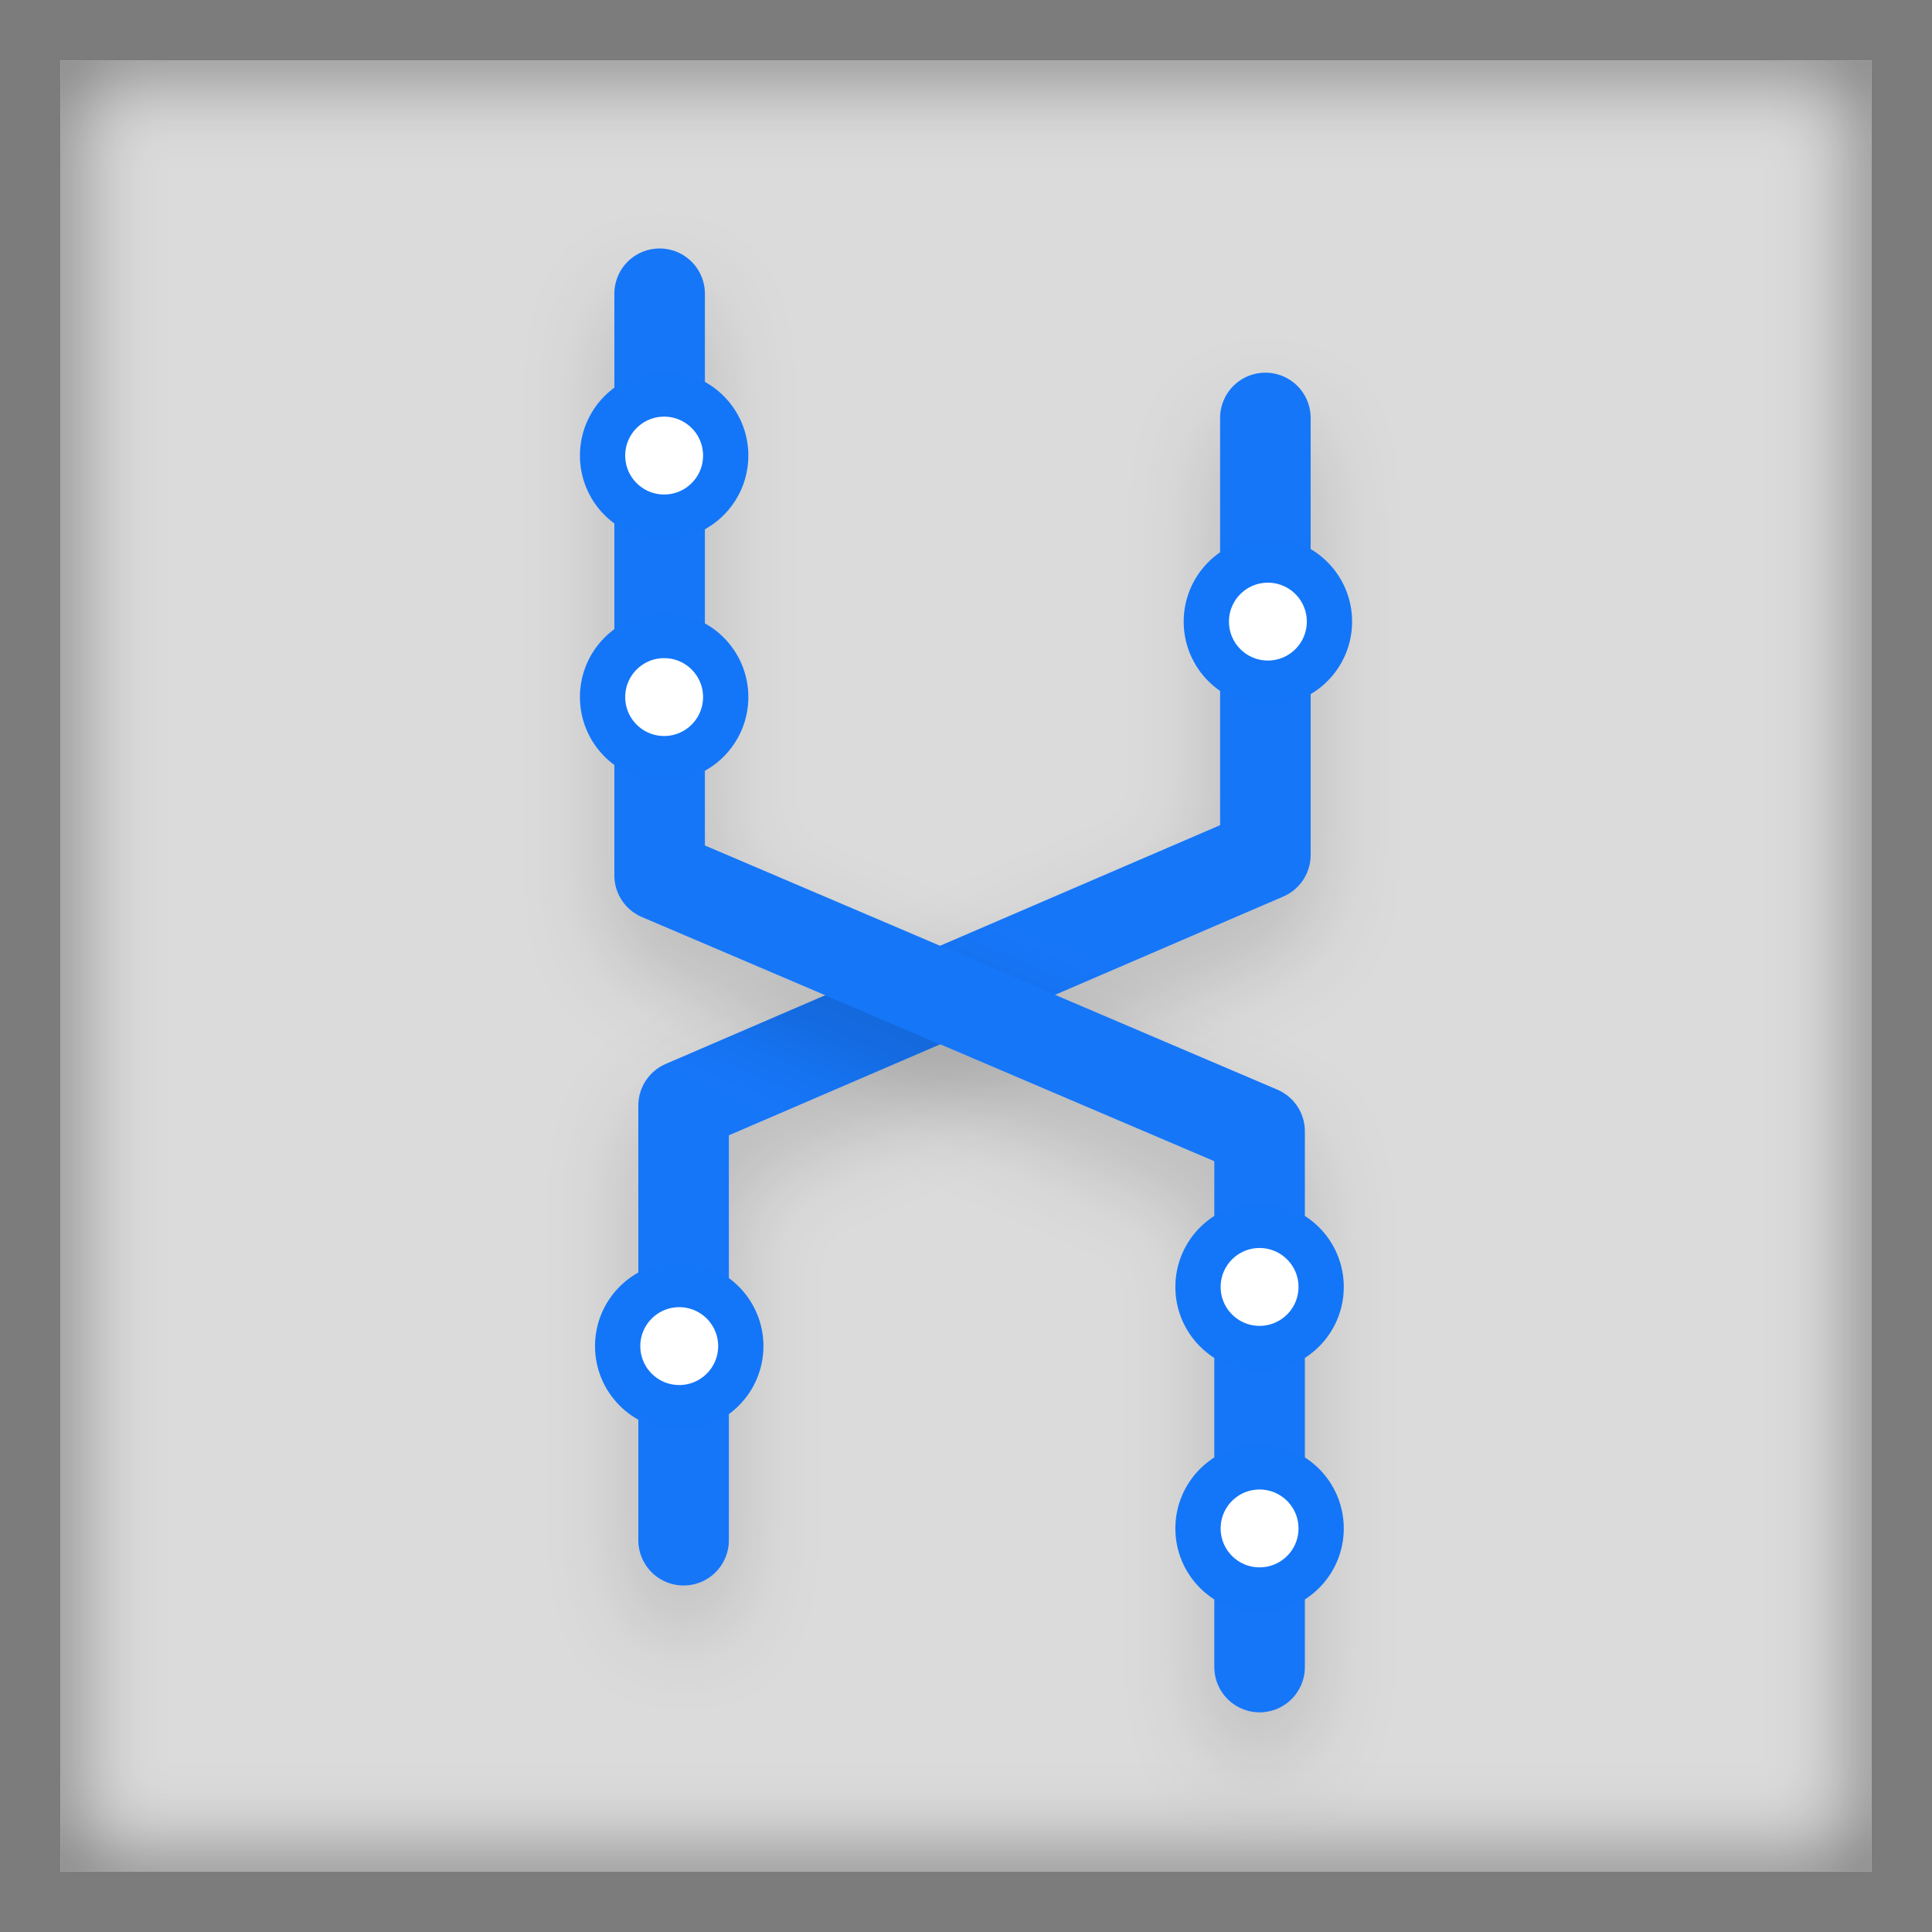
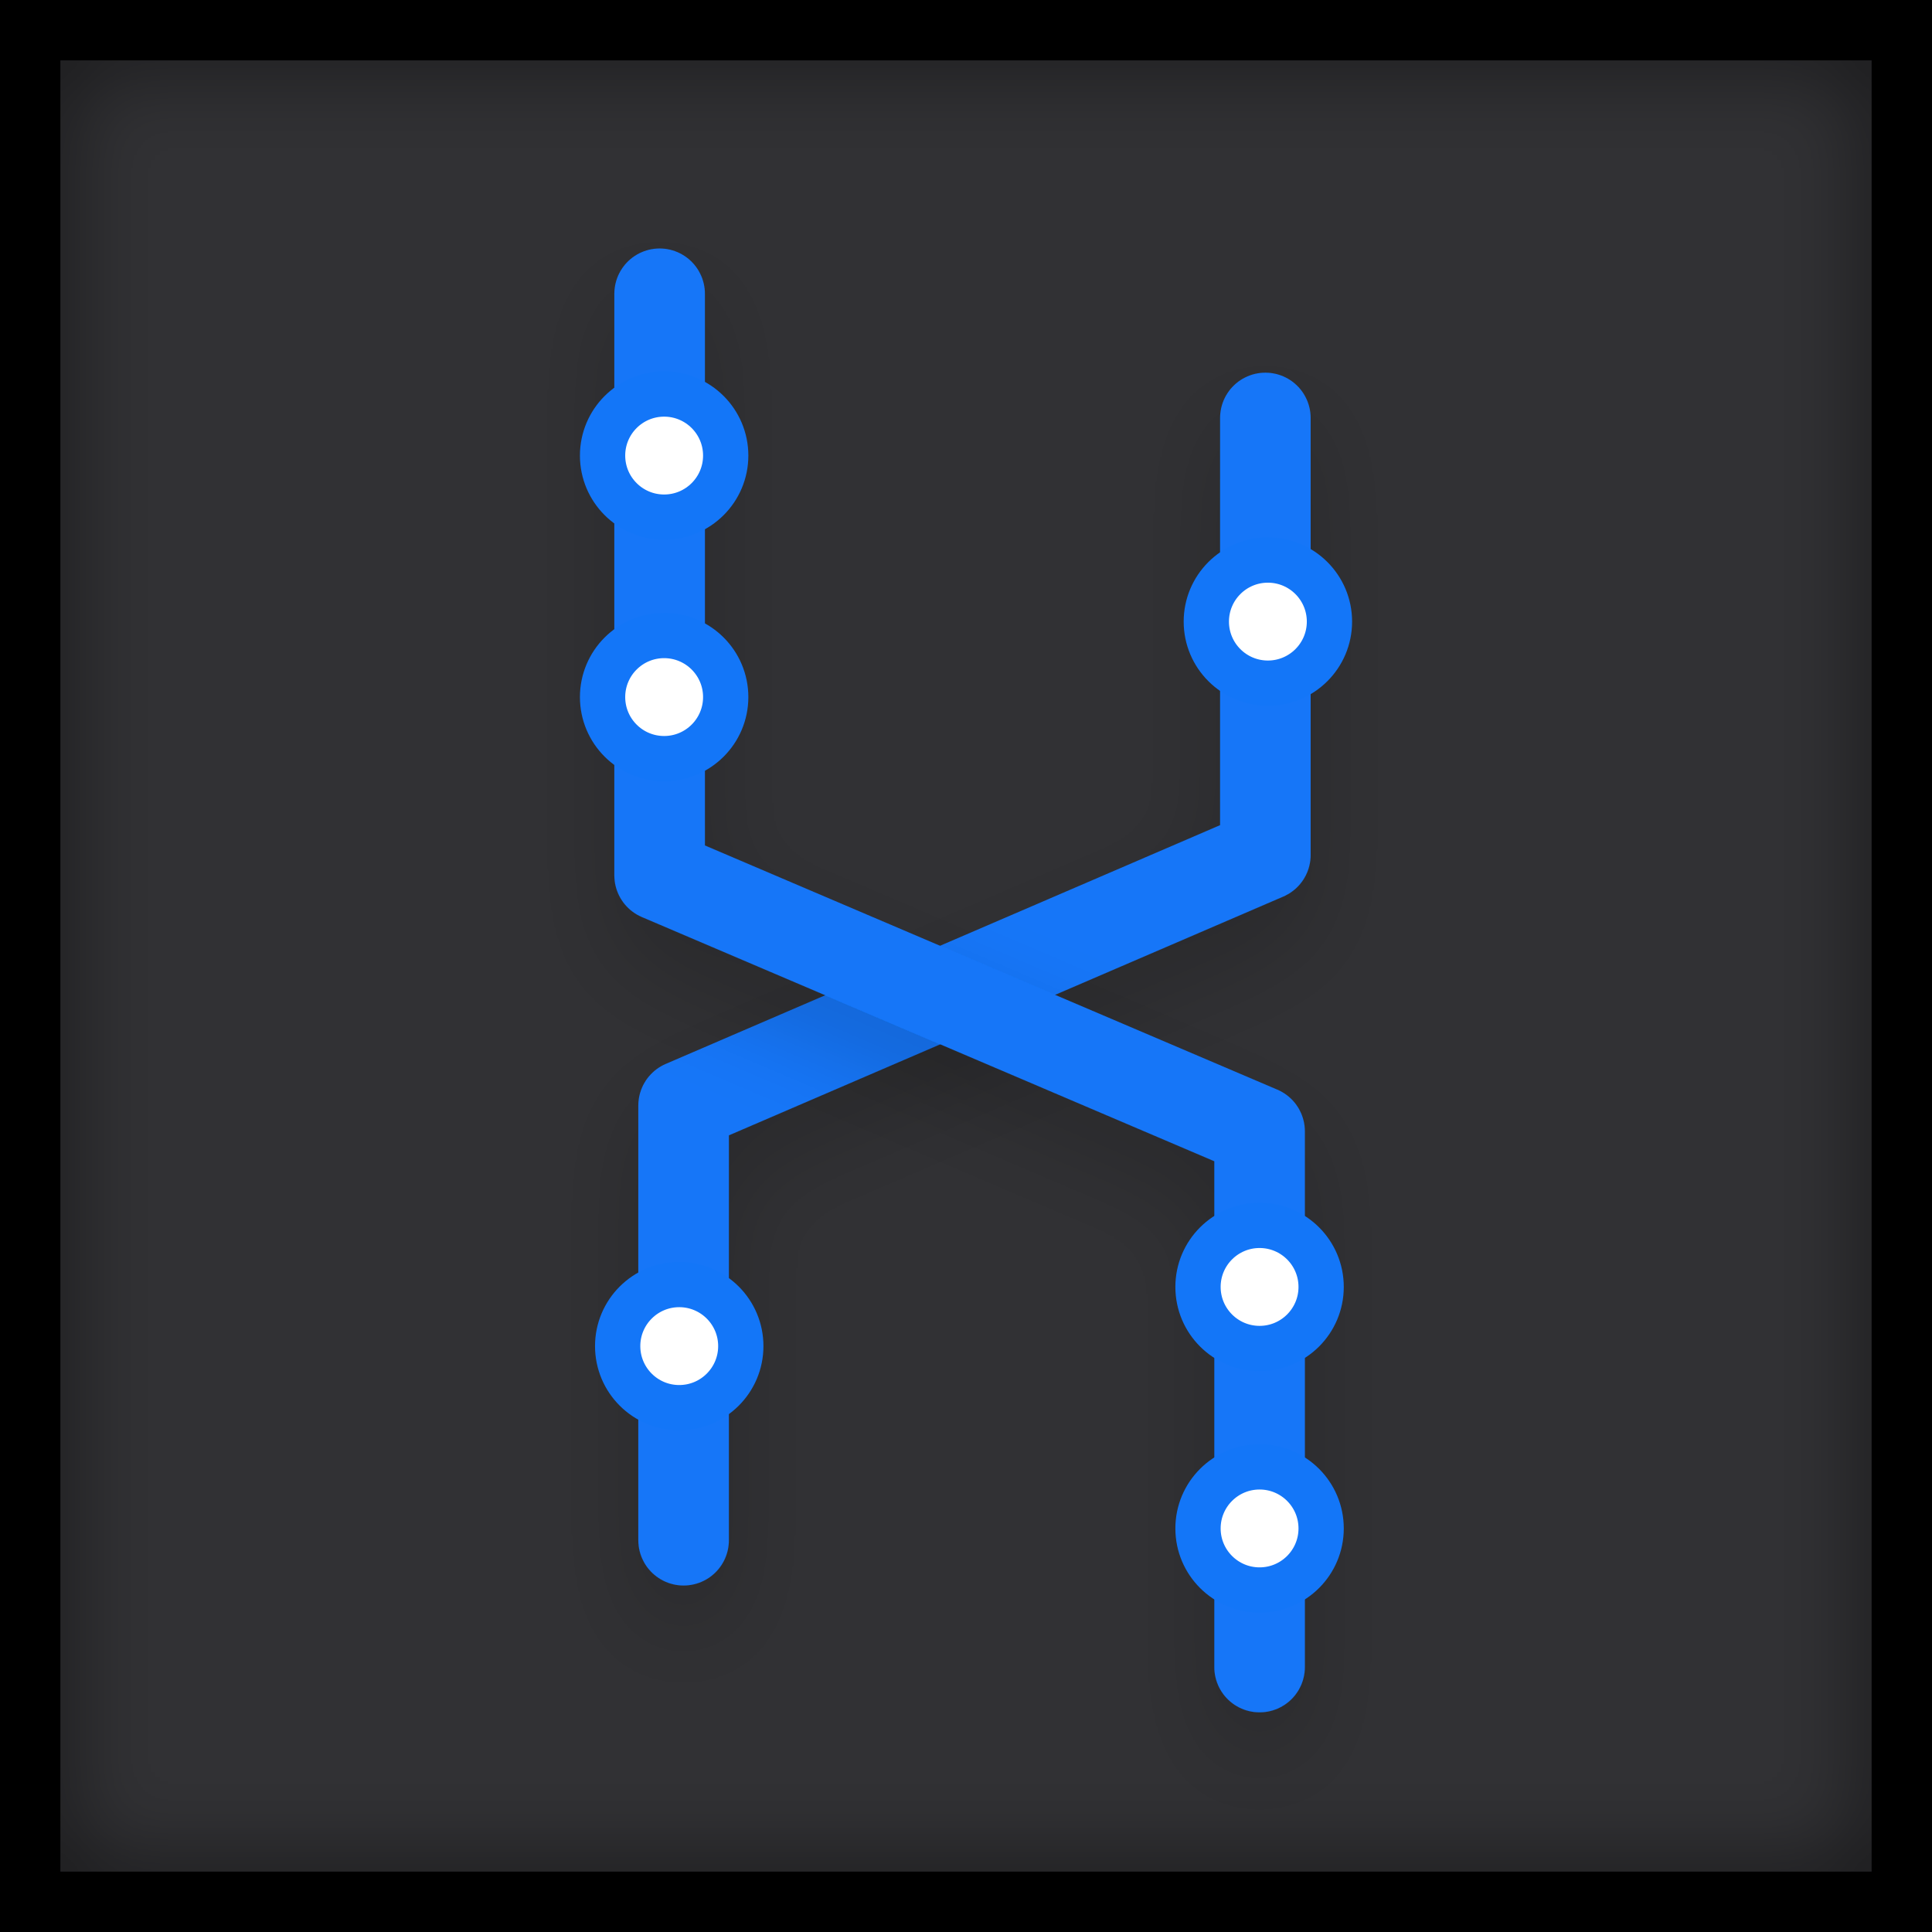
<svg xmlns="http://www.w3.org/2000/svg" width="128" height="128" viewBox="0 0 128 128">
  <defs>
-     <filter id="Rectangle_1" x="-9" y="-9" width="146" height="146" filterUnits="userSpaceOnUse">
-       <feOffset input="SourceAlpha" />
+     <filter id="Path_3" x="33.287" y="18.694" width="62.544" height="98.351" filterUnits="userSpaceOnUse">
+       <feOffset dy="3" input="SourceAlpha" />
      <feGaussianBlur stdDeviation="3" result="blur" />
-       <feFlood flood-opacity="0.584" />
+       <feFlood flood-opacity="0.161" />
      <feComposite operator="in" in2="blur" />
      <feComposite in="SourceGraphic" />
    </filter>
-     <filter id="Path_3" x="33.287" y="18.694" width="62.544" height="98.351" filterUnits="userSpaceOnUse">
+     <filter id="Path_4" x="31.701" y="10.466" width="63.748" height="114.985" filterUnits="userSpaceOnUse">
      <feOffset dy="3" input="SourceAlpha" />
      <feGaussianBlur stdDeviation="3" result="blur-2" />
      <feFlood flood-opacity="0.161" />
      <feComposite operator="in" in2="blur-2" />
      <feComposite in="SourceGraphic" />
    </filter>
-     <filter id="Path_4" x="31.701" y="10.466" width="63.748" height="114.985" filterUnits="userSpaceOnUse">
-       <feOffset dy="3" input="SourceAlpha" />
+     <filter id="StrokeComponent" x="-9" y="-9" width="146" height="146" filterUnits="userSpaceOnUse">
+       <feOffset input="SourceAlpha" />
      <feGaussianBlur stdDeviation="3" result="blur-3" />
-       <feFlood flood-opacity="0.161" />
+       <feFlood flood-opacity="0.584" />
      <feComposite operator="in" in2="blur-3" />
      <feComposite in="SourceGraphic" />
    </filter>
    <clipPath id="clip-Blue_Helix_Slot">
      <rect width="128" height="128" />
    </clipPath>
  </defs>
  <g id="Blue_Helix_Slot" data-name="Blue Helix Slot" clip-path="url(#clip-Blue_Helix_Slot)">
-     <rect width="128" height="128" fill="#dbdbdb" />
-     <g transform="matrix(1, 0, 0, 1, 0, 0)" filter="url(#Rectangle_1)">
-       <g id="Rectangle_1-2" data-name="Rectangle 1" fill="none" stroke="#7b7b7b" stroke-width="4">
-         <rect width="128" height="128" stroke="none" />
-         <rect x="2" y="2" width="124" height="124" fill="none" />
-       </g>
+     <g id="BackgroundComponent">
+       <rect id="Rectangle_3" data-name="Rectangle 3" width="128" height="128" fill="#313134" />
    </g>
    <g id="White_Helix" data-name="White Helix" transform="translate(39.921 19.466)">
      <g transform="matrix(1, 0, 0, 1, -39.92, -19.47)" filter="url(#Path_3)">
        <path id="Path_3-2" data-name="Path 3" d="M528.713,6.694V35.648l-38.544,16.6v28.8" transform="translate(-444.88 21)" fill="none" stroke="#1376f8" stroke-linecap="round" stroke-linejoin="round" stroke-width="6" />
      </g>
      <g transform="matrix(1, 0, 0, 1, -39.92, -19.47)" filter="url(#Path_4)">
        <path id="Path_4-2" data-name="Path 4" d="M490.551-1.534V37L530.3,53.956V89.451" transform="translate(-446.85 21)" fill="none" stroke="#1376f8" stroke-linecap="round" stroke-linejoin="round" stroke-width="6" />
      </g>
      <path id="Path_12" data-name="Path 12" d="M4.079,0A4.079,4.079,0,1,0,8.159,4.079,4.079,4.079,0,0,0,4.079,0Z" transform="translate(1 65.638)" fill="#fff" stroke="#1376f8" stroke-width="3" />
      <path id="Path_15" data-name="Path 15" d="M4.079,0A4.079,4.079,0,1,0,8.159,4.079,4.079,4.079,0,0,0,4.079,0Z" transform="translate(40 17.638)" fill="#fff" stroke="#1376f8" stroke-width="3" />
      <path id="Path_16" data-name="Path 16" d="M4.079,0A4.079,4.079,0,1,0,8.159,4.079,4.079,4.079,0,0,0,4.079,0Z" transform="translate(0 6.638)" fill="#fff" stroke="#1376f8" stroke-width="3" />
      <path id="Path_17" data-name="Path 17" d="M4.079,0A4.079,4.079,0,1,0,8.159,4.079,4.079,4.079,0,0,0,4.079,0Z" transform="translate(0 22.638)" fill="#fff" stroke="#1376f8" stroke-width="3" />
      <path id="Path_36" data-name="Path 36" d="M4.079,0A4.079,4.079,0,1,0,8.159,4.079,4.079,4.079,0,0,0,4.079,0Z" transform="translate(39.449 61.718)" fill="#fff" stroke="#1376f8" stroke-width="3" />
      <path id="Path_37" data-name="Path 37" d="M4.079,0A4.079,4.079,0,1,0,8.159,4.079,4.079,4.079,0,0,0,4.079,0Z" transform="translate(39.449 77.718)" fill="#fff" stroke="#1376f8" stroke-width="3" />
    </g>
+     <g id="StrokeComponent-2" data-name="StrokeComponent">
+       <g transform="matrix(1, 0, 0, 1, 0, 0)" filter="url(#StrokeComponent)">
+         <g id="StrokeComponent-3" data-name="StrokeComponent" fill="none" stroke="#000" stroke-width="4">
+           <rect width="128" height="128" stroke="none" />
+           <rect x="2" y="2" width="124" height="124" fill="none" />
+         </g>
+       </g>
+     </g>
  </g>
</svg>
